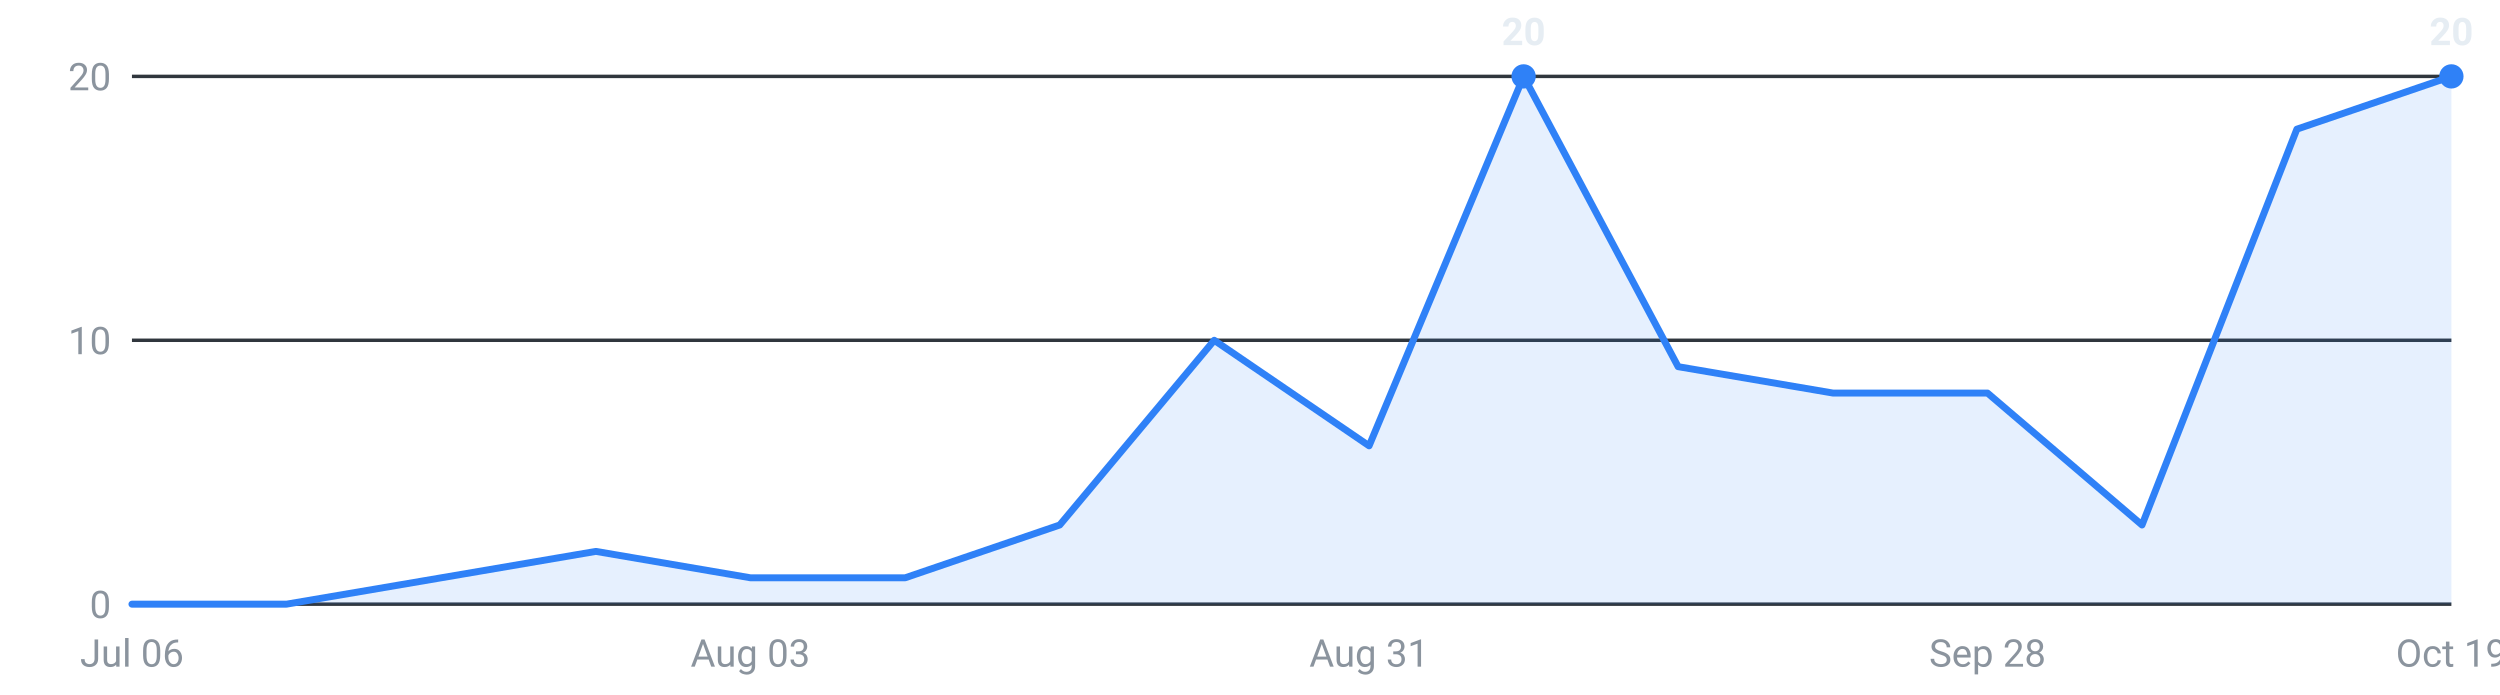
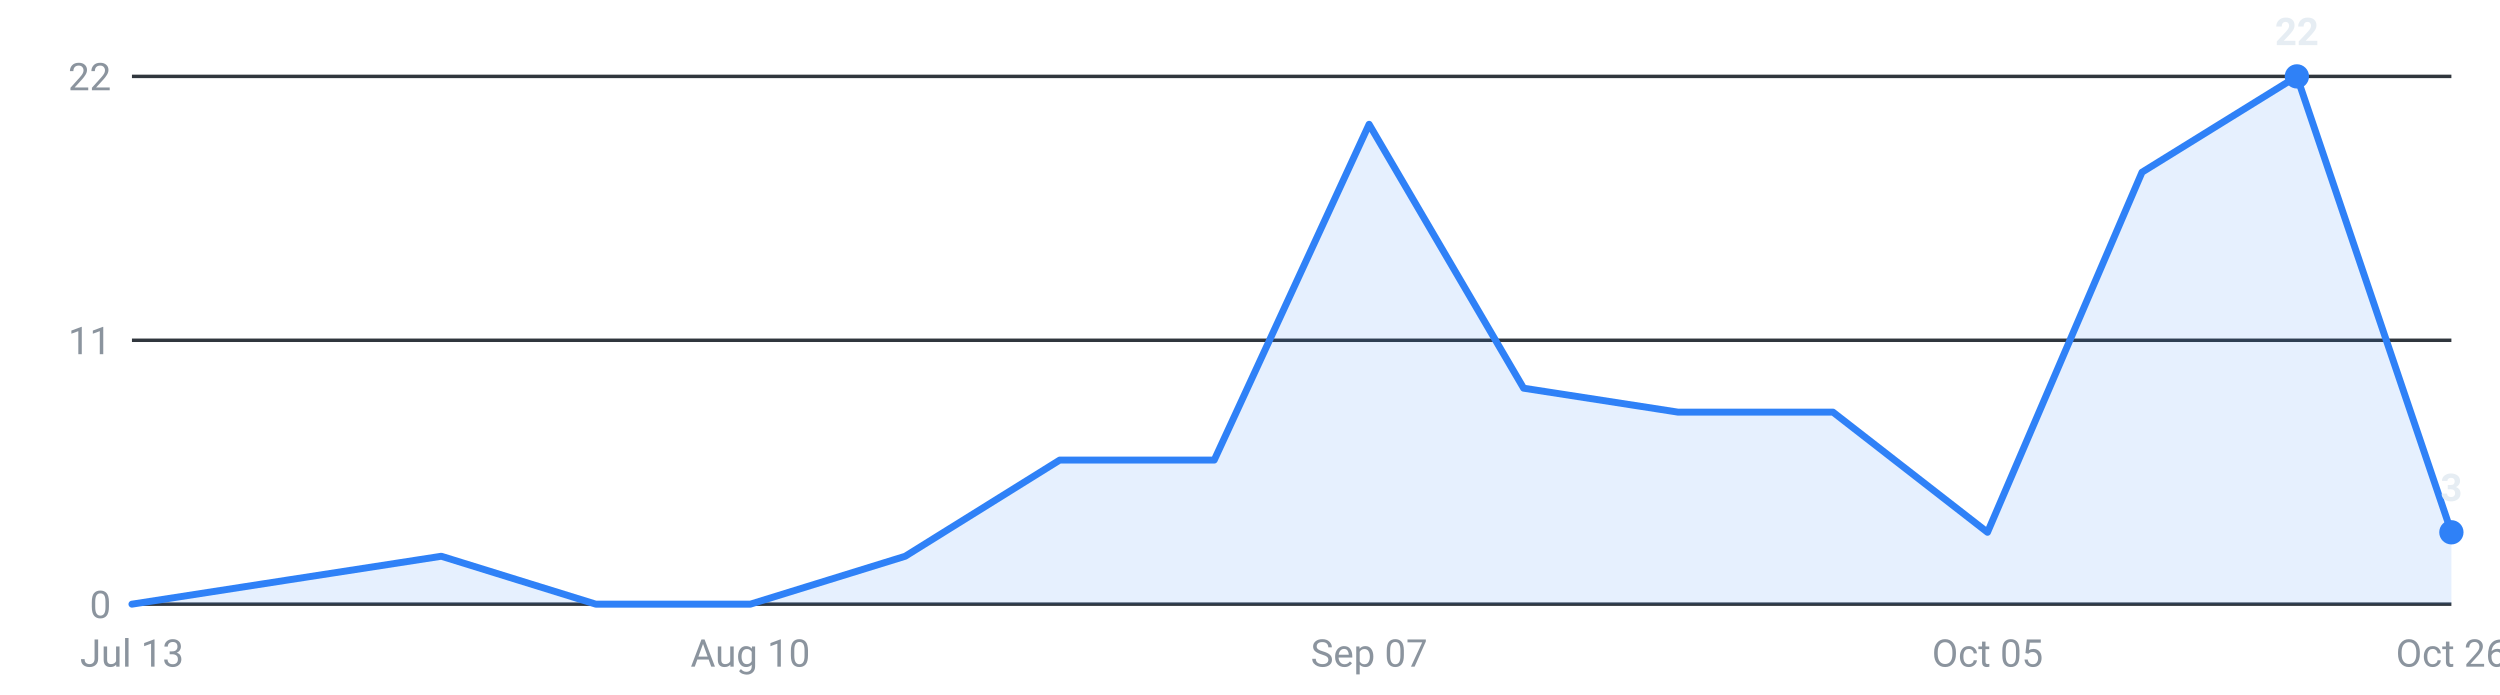
<svg xmlns="http://www.w3.org/2000/svg" viewBox="0 0 720 200" width="720" height="200" role="img" aria-label="Internships posted per week, last 16 weeks">
  <g font-family="-apple-system,Segoe UI,Roboto,sans-serif" font-size="11">
    <line x1="38" y1="174.0" x2="706" y2="174.0" stroke="#30363d" stroke-width="1" />
    <text x="32" y="178.0" text-anchor="end" fill="#8b949e">0</text>
    <line x1="38" y1="98.0" x2="706" y2="98.0" stroke="#30363d" stroke-width="1" />
-     <text x="32" y="102.0" text-anchor="end" fill="#8b949e">10</text>
+     <text x="32" y="102.0" text-anchor="end" fill="#8b949e">11</text>
    <line x1="38" y1="22.0" x2="706" y2="22.0" stroke="#30363d" stroke-width="1" />
-     <text x="32" y="26.0" text-anchor="end" fill="#8b949e">20</text>
-     <path d="M38.0,174 L38.0,174.0 L82.5,174.0 L127.1,166.4 L171.6,158.8 L216.1,166.4 L260.7,166.4 L305.2,151.2 L349.7,98.0 L394.3,128.4 L438.8,22.0 L483.3,105.6 L527.9,113.2 L572.4,113.2 L616.9,151.2 L661.5,37.2 L706.0,22.0 L706.0,174 Z" fill="#2f81f7" fill-opacity="0.12" />
-     <polyline points="38.0,174.0 82.5,174.0 127.1,166.4 171.6,158.8 216.1,166.4 260.7,166.4 305.2,151.2 349.7,98.0 394.3,128.4 438.8,22.0 483.3,105.6 527.9,113.2 572.4,113.2 616.9,151.2 661.5,37.2 706.0,22.0" fill="none" stroke="#2f81f7" stroke-width="2" stroke-linejoin="round" stroke-linecap="round" />
-     <circle cx="438.8" cy="22.0" r="3.5" fill="#2f81f7" />
-     <text x="438.8" y="13.0" text-anchor="middle" fill="#e6edf3" font-weight="600">20</text>
-     <circle cx="706.0" cy="22.0" r="3.5" fill="#2f81f7" />
-     <text x="706.0" y="13.0" text-anchor="middle" fill="#e6edf3" font-weight="600">20</text>
-     <text x="38.0" y="192" text-anchor="middle" fill="#8b949e">Jul 06</text>
-     <text x="216.1" y="192" text-anchor="middle" fill="#8b949e">Aug 03</text>
-     <text x="394.3" y="192" text-anchor="middle" fill="#8b949e">Aug 31</text>
-     <text x="572.4" y="192" text-anchor="middle" fill="#8b949e">Sep 28</text>
-     <text x="706.0" y="192" text-anchor="middle" fill="#8b949e">Oct 19</text>
+     <text x="32" y="26.0" text-anchor="end" fill="#8b949e">22</text>
+     <path d="M38.0,174 L38.0,174.0 L82.5,167.1 L127.1,160.2 L171.6,174.0 L216.1,174.0 L260.7,160.2 L305.2,132.5 L349.7,132.5 L394.3,35.8 L438.8,111.8 L483.3,118.7 L527.9,118.7 L572.4,153.3 L616.9,49.6 L661.5,22.0 L706.0,153.3 L706.0,174 Z" fill="#2f81f7" fill-opacity="0.12" />
+     <polyline points="38.0,174.0 82.5,167.1 127.1,160.2 171.6,174.0 216.1,174.0 260.7,160.2 305.2,132.5 349.7,132.5 394.3,35.8 438.8,111.8 483.3,118.7 527.9,118.7 572.4,153.3 616.9,49.6 661.5,22.0 706.0,153.3" fill="none" stroke="#2f81f7" stroke-width="2" stroke-linejoin="round" stroke-linecap="round" />
+     <circle cx="661.5" cy="22.0" r="3.5" fill="#2f81f7" />
+     <text x="661.5" y="13.0" text-anchor="middle" fill="#e6edf3" font-weight="600">22</text>
+     <circle cx="706.0" cy="153.3" r="3.5" fill="#2f81f7" />
+     <text x="706.0" y="144.3" text-anchor="middle" fill="#e6edf3" font-weight="600">3</text>
+     <text x="38.0" y="192" text-anchor="middle" fill="#8b949e">Jul 13</text>
+     <text x="216.1" y="192" text-anchor="middle" fill="#8b949e">Aug 10</text>
+     <text x="394.3" y="192" text-anchor="middle" fill="#8b949e">Sep 07</text>
+     <text x="572.4" y="192" text-anchor="middle" fill="#8b949e">Oct 05</text>
+     <text x="706.0" y="192" text-anchor="middle" fill="#8b949e">Oct 26</text>
  </g>
</svg>
